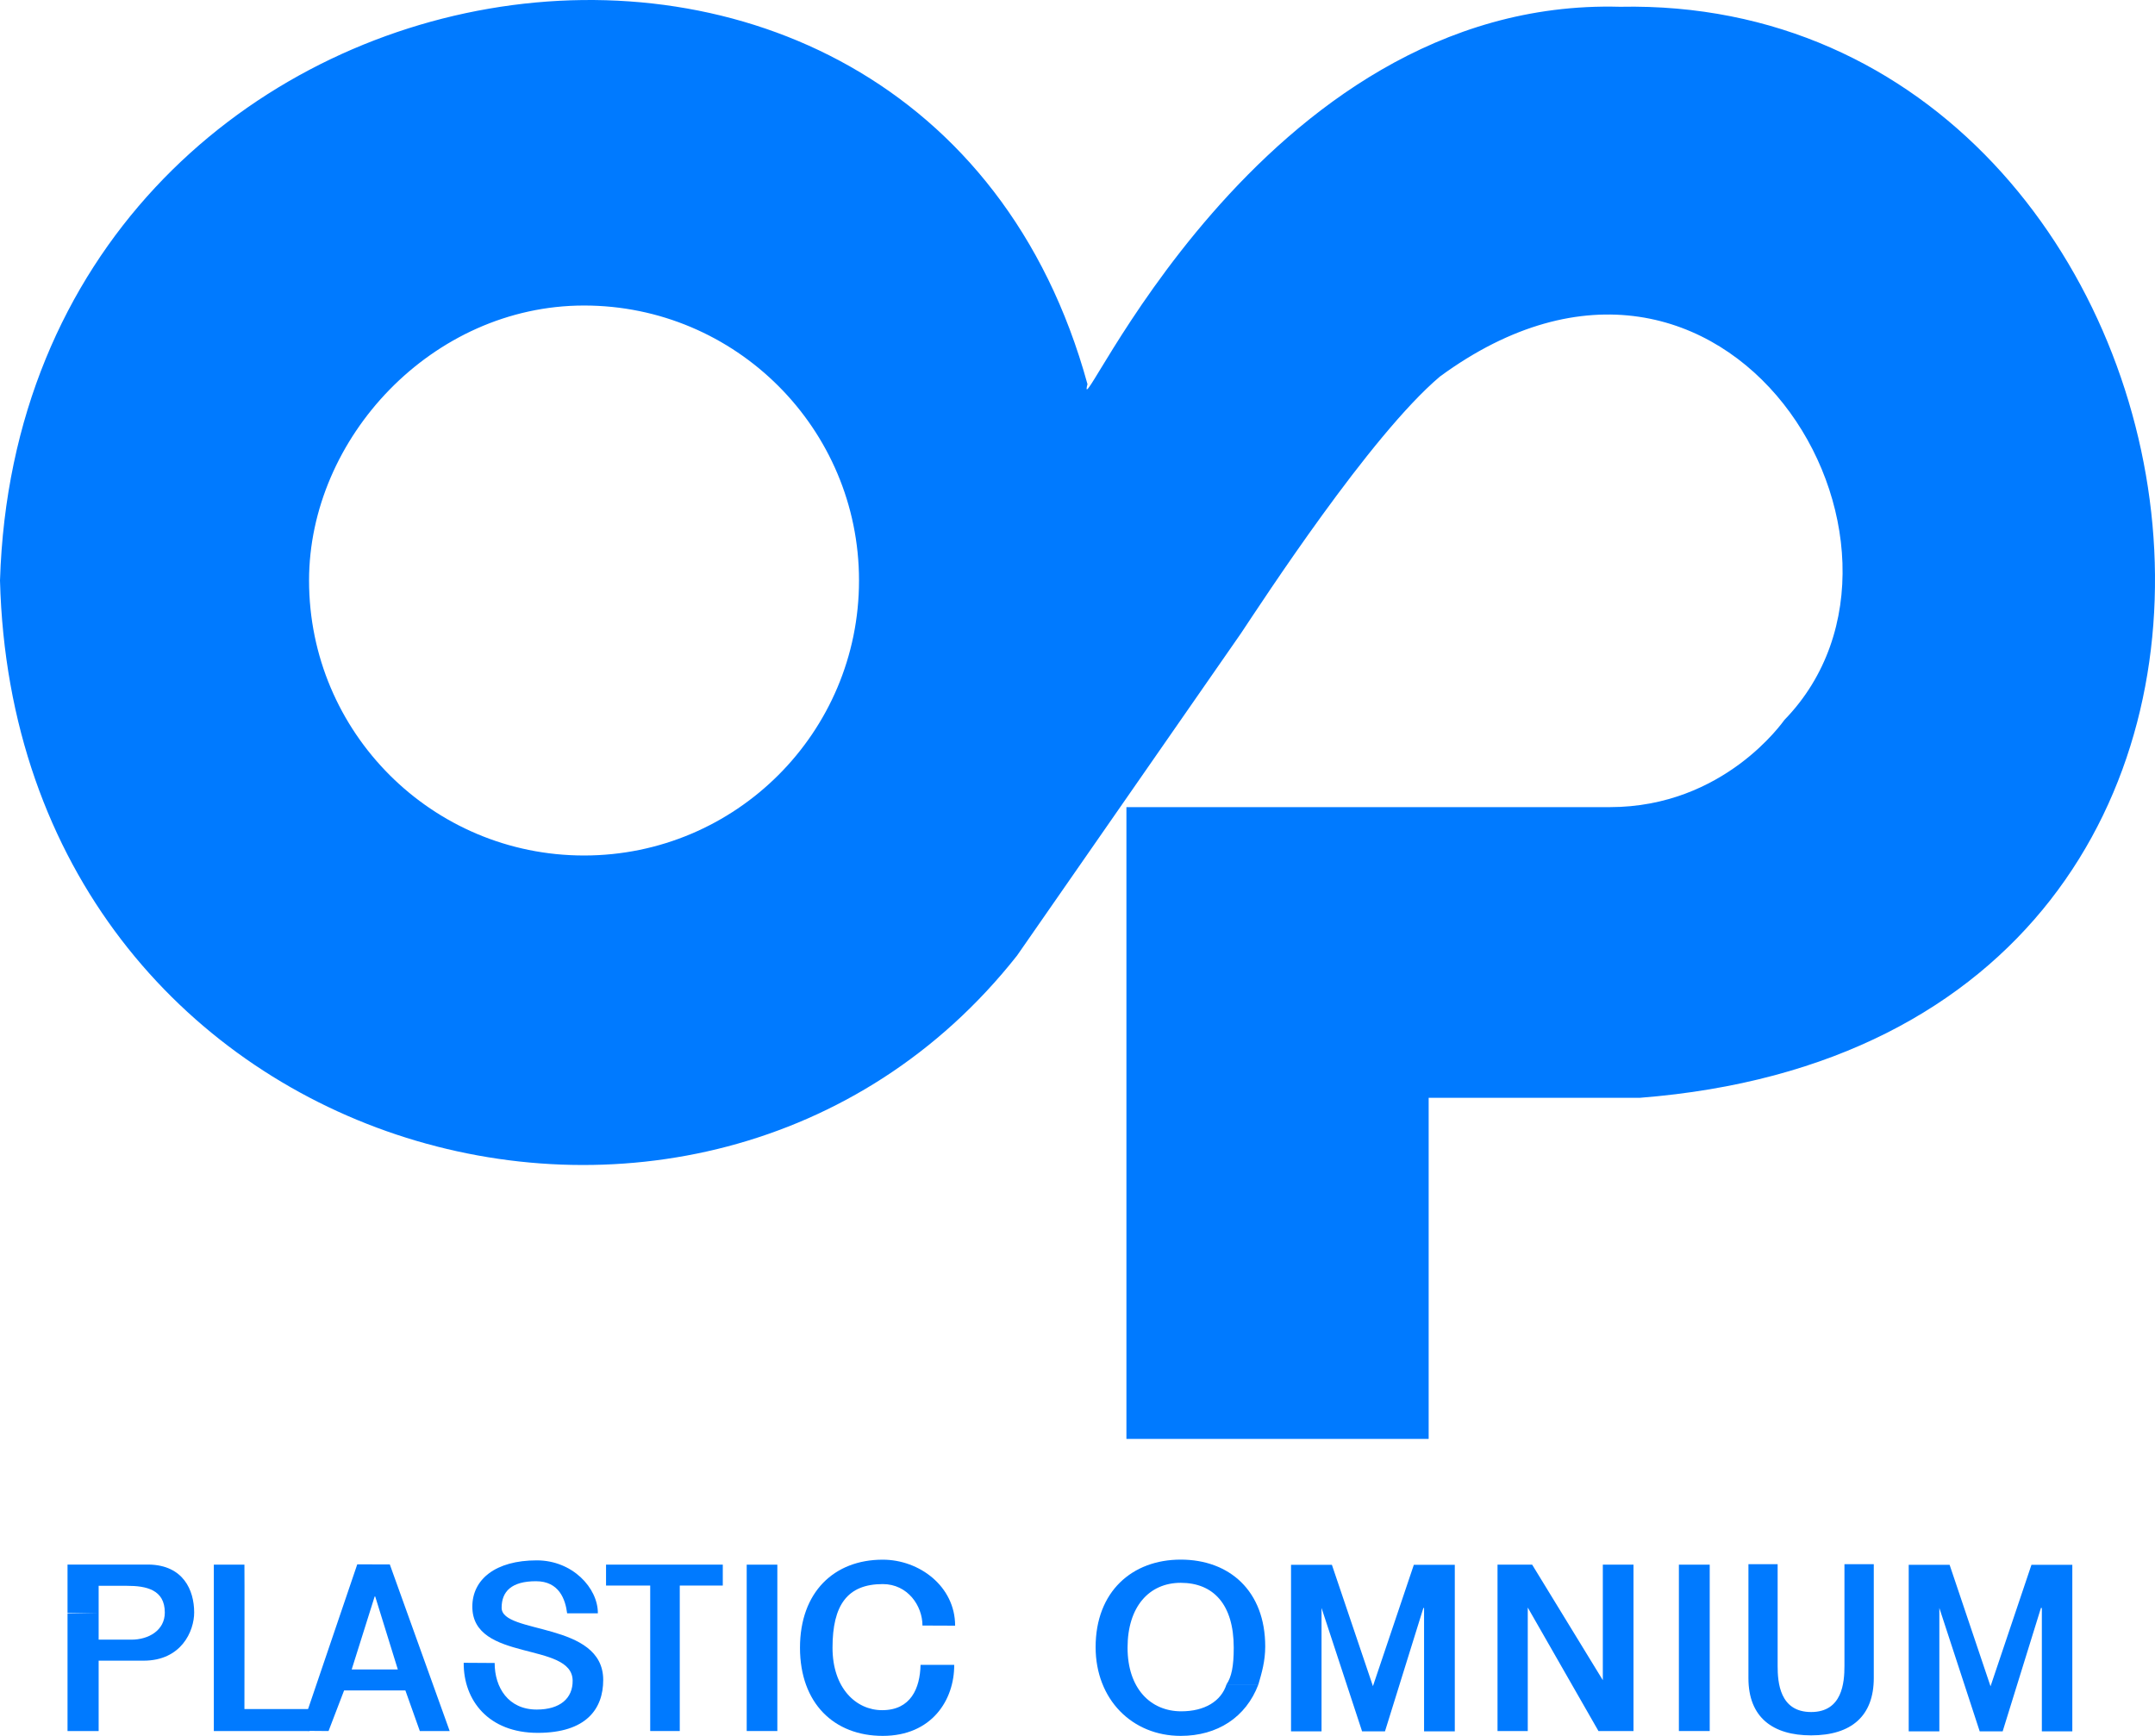
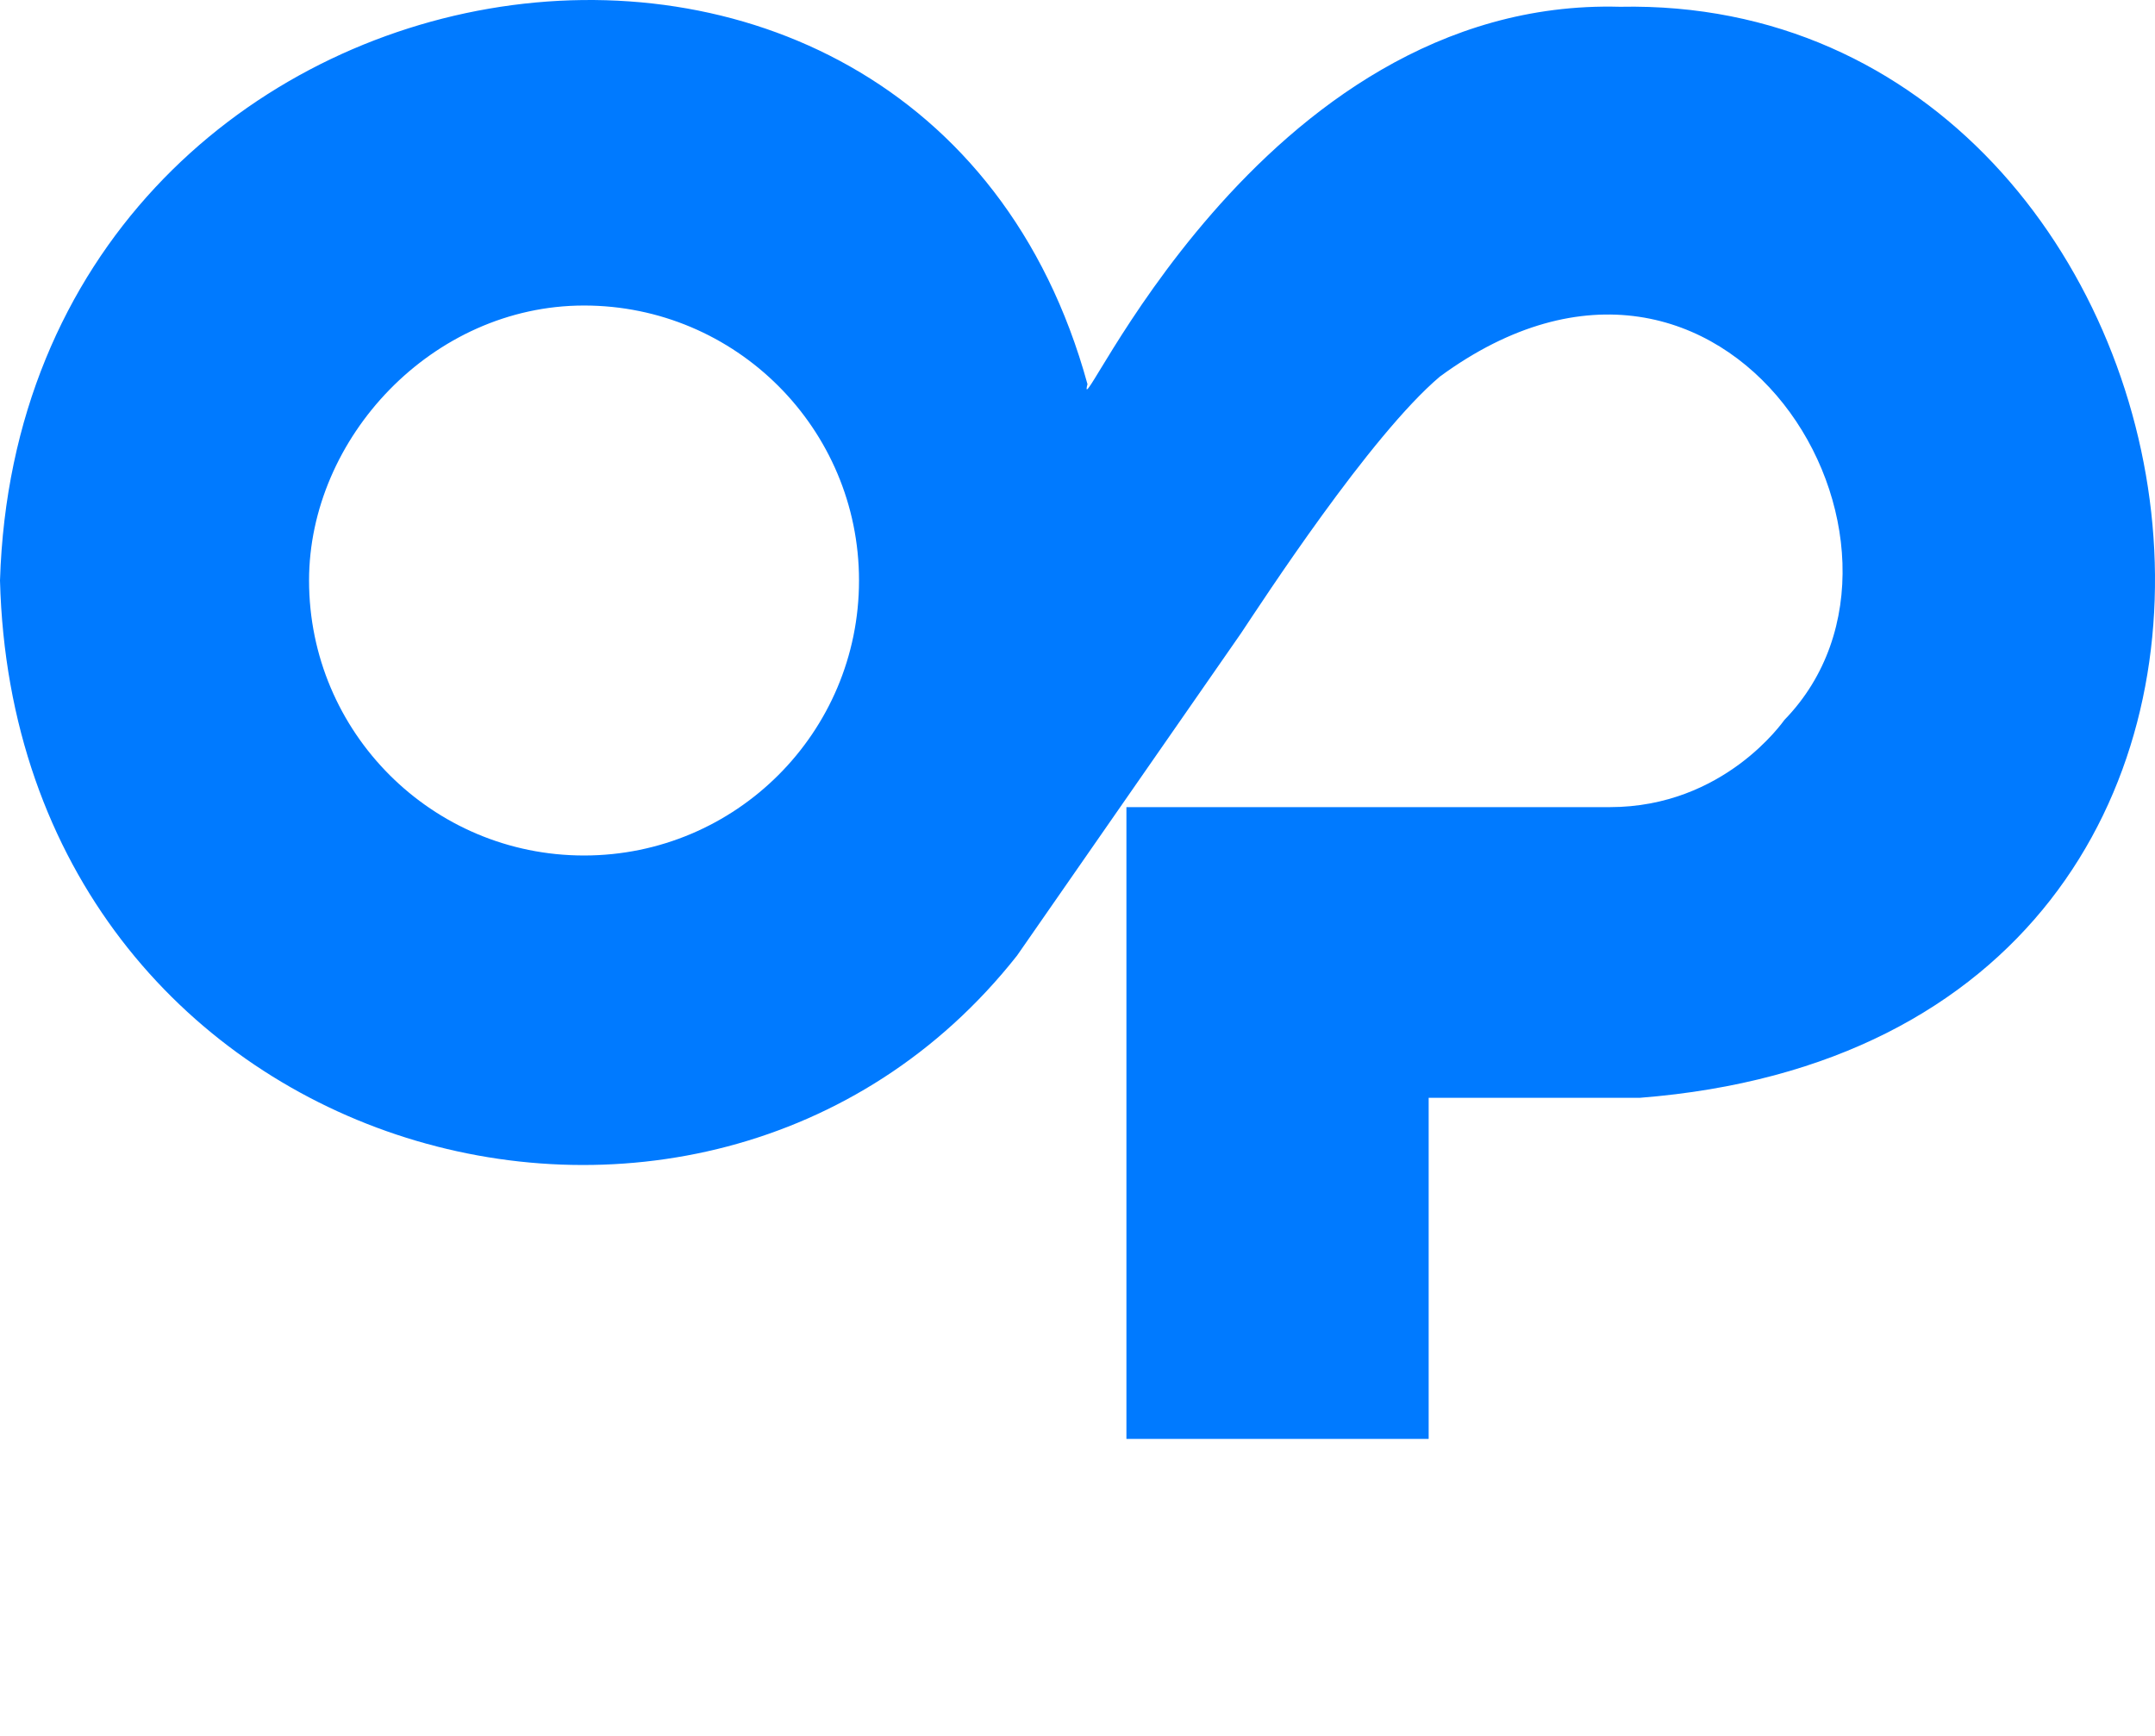
<svg xmlns="http://www.w3.org/2000/svg" version="1.0" id="Capa_1" x="0px" y="0px" width="66.124px" height="53.266px" viewBox="0 0 66.124 53.266" enable-background="new 0 0 66.124 53.266" xml:space="preserve">
  <g>
-     <path fill="#007AFF" d="M9.499,53.118H6.561v-5.106H7.5c0.006-0.001,0,4.43,0,4.43h2.026L9.499,53.118" />
-     <path fill="#007AFF" d="M18.345,49.505c0.005-0.774-0.776-1.625-1.875-1.625c-1.267,0-1.977,0.583-1.977,1.42   c0,1.709,3.065,1.065,3.078,2.268c0.007,0.545-0.386,0.89-1.101,0.89c-0.874,0-1.292-0.676-1.292-1.429l-0.95-0.006   c-0.008,1.154,0.764,2.15,2.271,2.15c1.492,0,2.01-0.738,2.01-1.623c0-1.799-3.117-1.394-3.117-2.215   c0-0.498,0.299-0.815,1.054-0.815c0.714,0,0.903,0.563,0.956,0.985H18.345" />
-     <path fill="#007AFF" d="M55.572,53.25c1.245,0,1.923-0.604,1.923-1.758v-3.494h-0.9v3.123c0,0.505-0.064,1.413-1.022,1.413   c-0.964,0-1.028-0.908-1.028-1.413v-3.123h-0.896v3.494C53.647,52.703,54.403,53.25,55.572,53.25" />
-     <polygon fill="#007AFF" points="11.478,51.228 10.791,51.228 11.496,48.989 11.513,48.989 12.207,51.228 11.478,51.228    11.478,51.872 12.439,51.872 12.882,53.117 13.798,53.117 11.961,48.005 10.962,48.002 9.226,53.11 10.081,53.117 10.558,51.872    11.478,51.872  " />
-     <path fill="#007AFF" d="M28.305,49.88c0-0.603-0.45-1.272-1.219-1.272c-1.085,0-1.541,0.644-1.541,1.952   c0,1.247,0.726,1.917,1.523,1.917c0.879,0,1.162-0.67,1.178-1.39h1.033c0.006,1.078-0.69,2.179-2.193,2.179   c-1.492,0-2.539-1-2.539-2.706s1.047-2.701,2.539-2.701c1.127,0,2.221,0.82,2.221,2.025L28.305,49.88" />
-     <path fill="#007AFF" d="M37.634,51.686c0.156-0.234,0.222-0.558,0.222-1.127c0-1.336-0.631-1.99-1.627-1.99   c-0.967,0-1.631,0.731-1.631,1.99c0,1.25,0.703,1.953,1.648,1.953C36.961,52.512,37.47,52.204,37.634,51.686h0.979   c-0.381,1.011-1.261,1.58-2.384,1.58c-1.49,0-2.611-1.119-2.611-2.723c0-1.706,1.121-2.686,2.611-2.686   c1.491,0,2.593,0.956,2.593,2.666c0,0.457-0.108,0.812-0.209,1.162H37.634" />
-     <path fill="#007AFF" d="M3.027,49.514v-0.853h0.866c0.597,0,1.164,0.117,1.164,0.821c0,0.545-0.496,0.831-1.024,0.831H3.027V49.514   H2.072v3.604h0.955v-2.16h1.378c1.16,0,1.553-0.907,1.553-1.479c0-0.689-0.338-1.451-1.388-1.47H2.072v1.489" />
-     <polygon fill="#007AFF" points="18.596,48.011 22.178,48.011 22.178,48.653 20.858,48.653 20.858,53.117 19.951,53.117    19.951,48.653 18.596,48.653  " />
-     <polygon fill="#007AFF" points="47.012,48.011 45.95,48.011 45.95,53.117 46.878,53.117 46.878,49.328 49.047,53.117    50.122,53.117 50.122,48.011 49.181,48.011 49.181,51.557  " />
-     <rect x="22.912" y="48.012" fill="#007AFF" width="0.94" height="5.105" />
-     <rect x="51.515" y="48.012" fill="#007AFF" width="0.946" height="5.105" />
-     <polygon fill="#007AFF" points="42.497,53.126 43.675,49.341 43.696,49.341 43.696,53.126 44.639,53.126 44.639,48.017    43.382,48.017 42.122,51.755 42.132,51.755 40.868,48.017 39.614,48.017 39.614,53.126 40.55,53.126 40.55,49.341 41.794,53.126     " />
-     <polygon fill="#007AFF" points="61.45,53.126 62.624,49.341 62.652,49.341 62.652,53.126 63.587,53.126 63.587,48.017    62.333,48.017 61.074,51.755 61.081,51.755 59.822,48.017 58.567,48.017 58.567,53.126 59.507,53.126 59.507,49.341 60.745,53.126     " />
    <path fill="#007AFF" d="M38.075,19.438l-6.87,9.887C21.568,41.536,0.465,35.589,0,17.813h9.483c0,4.662,3.775,8.438,8.438,8.438   c4.658,0,8.437-3.775,8.437-8.438c0-4.66-3.779-8.438-8.437-8.438c-4.663,0-8.438,4.071-8.438,8.438H0   C0.624-2.324,28.259-6.833,33.368,11.788c-0.464,1.779,5.206-11.889,16.341-11.58c19.006-0.387,24.358,31.613,0.612,33.478h-6.484   v10.468h-9.274V24.767h14.831c3.516,0,5.324-2.637,5.361-2.678c5.191-5.344-1.749-17.003-10.573-10.534   C42.036,13.37,38.733,18.453,38.075,19.438l-0.611,0.924" />
  </g>
</svg>
